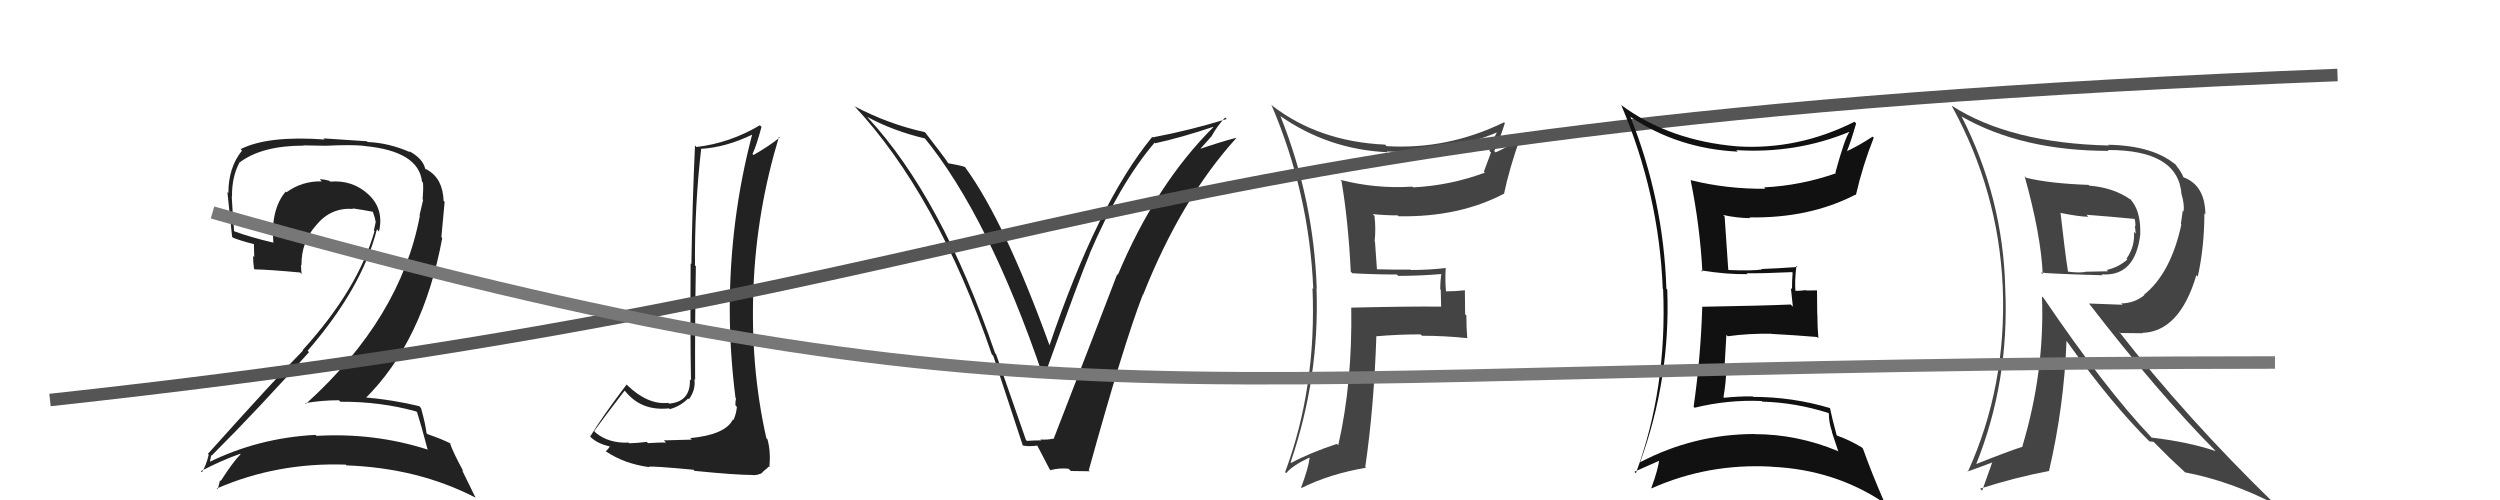
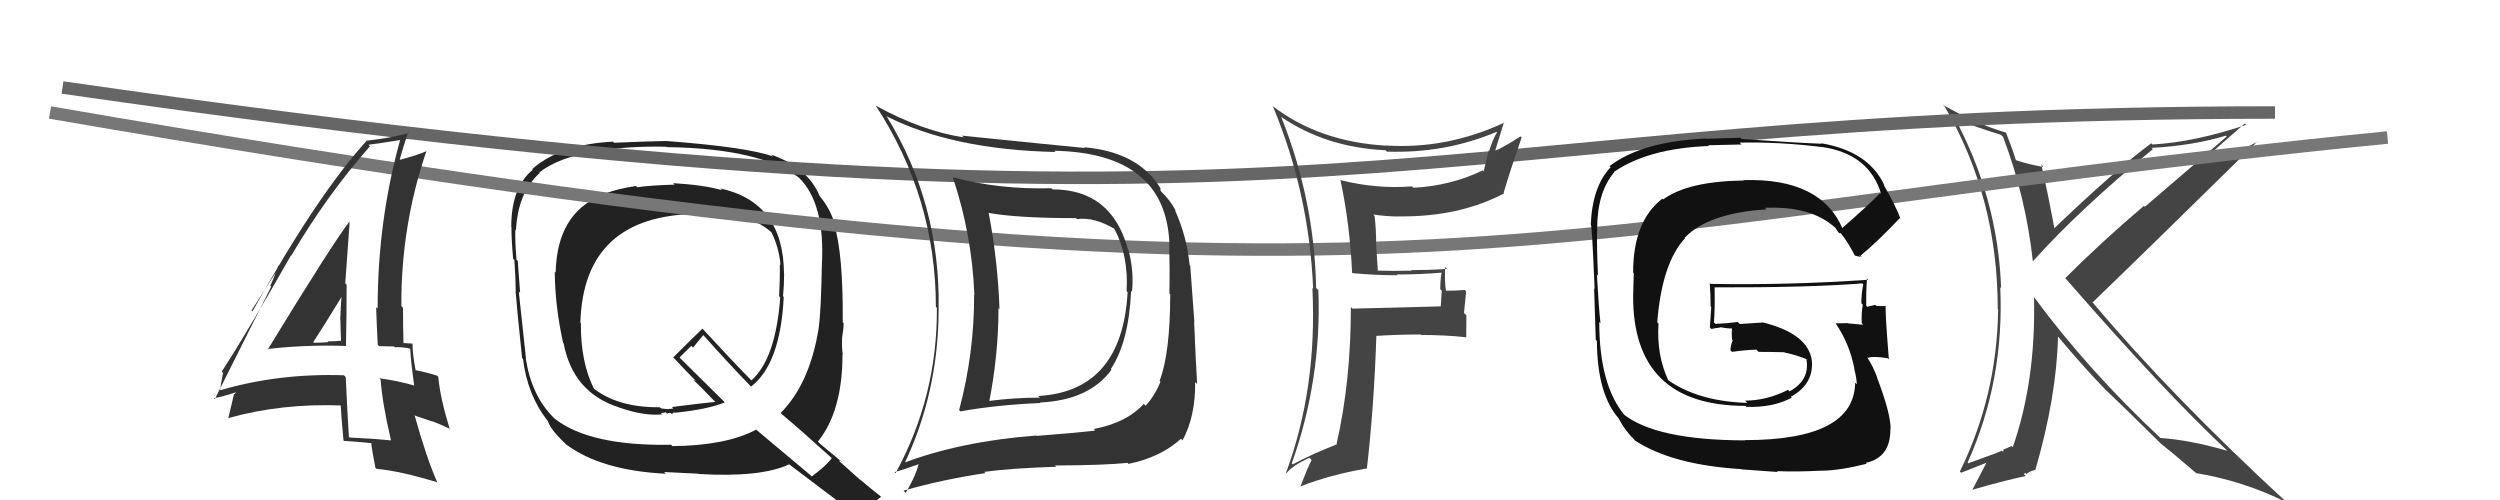
<svg xmlns="http://www.w3.org/2000/svg" width="200" height="40" viewBox="0,0,200,40">
-   <path fill="#222" d="M55.28 35.11L55.34 35.17L53.11 35.23L53.28 35.40Q52.81 35.39 51.84 35.45L51.67 35.28L51.74 35.35Q50.83 35.46 50.34 35.46L50.21 35.34L50.28 35.41Q48.70 35.47 47.67 34.63L47.64 34.59L47.53 34.49Q48.33 33.39 49.97 31.25L50.07 31.36L50.03 31.31Q51.31 32.90 53.52 32.67L53.45 32.60L53.58 32.73Q54.40 32.52 55.05 31.88L55.18 32.01L55.11 31.94Q55.67 31.20 55.55 30.33L55.70 30.47L55.61 30.38Q55.59 25.87 55.67 21.30L55.53 21.17L55.60 21.23Q55.56 16.55 56.09 11.95L56.06 11.92L56.06 11.91Q58.07 11.79 60.20 10.76L60.18 10.74L60.18 10.74Q58.38 17.54 58.38 24.78L58.33 24.73L58.38 24.78Q58.39 28.32 58.84 31.83L58.77 31.75L58.88 31.87Q58.83 32.08 58.83 32.42L58.99 32.59L58.95 32.55Q58.91 33.07 58.68 33.60L58.59 33.52L58.63 33.56Q58.03 34.78 55.21 35.05ZM60.14 37.89L60.28 38.02L60.58 37.98L60.90 37.88L61.09 37.69L61.09 37.69Q61.41 37.44 61.49 37.33L61.51 37.34L61.55 37.39Q61.67 36.14 61.40 35.15L61.47 35.22L61.31 35.06Q60.01 29.30 60.28 22.95L60.25 22.91L60.28 22.94Q60.53 16.84 62.32 10.94L62.43 11.05L62.38 11.00Q61.54 11.68 60.28 12.40L60.20 12.32L60.20 12.32Q60.51 11.68 60.92 10.15L60.87 10.10L60.79 10.02Q58.38 11.45 55.71 11.76L55.67 11.71L55.60 11.64Q55.39 16.19 55.31 21.14L55.25 21.07L55.25 21.08Q55.21 27.01 55.28 30.44L55.15 30.30L55.19 30.34Q55.27 32.14 53.52 32.29L53.60 32.37L53.46 32.23Q51.81 32.41 50.13 30.77L50.21 30.85L50.13 30.76Q48.16 33.36 47.21 34.93L47.18 34.89L47.21 34.93Q47.78 35.50 48.81 35.72L48.87 35.79L48.78 35.70Q48.72 35.87 48.46 36.10L48.50 36.14L48.47 36.11Q49.96 37.11 51.94 37.37L51.80 37.23L51.91 37.34Q52.18 37.27 55.48 37.58L55.52 37.63L55.57 37.67Q58.89 38.00 60.26 38.00Z" />
-   <path fill="#222" d="M33.30 32.92L33.39 33.00L33.37 32.99Q33.69 33.99 34.22 36.00L34.19 35.97L34.16 35.95Q29.92 34.60 25.32 34.87L25.25 34.80L25.24 34.79Q20.64 35.03 16.65 37.01L16.72 37.09L16.76 37.12Q16.89 36.34 16.93 36.42L16.92 36.41L16.95 36.43Q20.79 32.59 24.72 28.17L24.68 28.13L24.61 28.06Q28.97 23.03 30.15 18.35L30.23 18.42L30.32 18.52Q30.74 16.73 29.47 15.55L29.43 15.51L29.47 15.55Q28.20 14.38 26.41 14.53L26.27 14.38L26.36 14.47Q25.92 14.34 25.58 14.34L25.60 14.36L25.74 14.51Q24.18 14.47 22.92 15.38L22.93 15.39L22.86 15.32Q21.64 16.76 21.87 19.43L21.77 19.33L21.86 19.41Q19.96 18.96 18.74 18.50L18.73 18.49L18.73 18.50Q18.61 17.16 18.54 15.71L18.61 15.79L18.56 15.74Q18.54 14.16 19.15 13.02L19.00 12.86L19.15 13.01Q20.94 11.65 24.29 11.65L24.27 11.63L26.06 11.66L26.06 11.66Q28.20 11.56 29.15 11.67L29.18 11.70L29.16 11.68Q33.49 12.09 33.76 14.53L33.92 14.69L33.84 14.61Q33.88 15.15 33.81 15.95L33.88 16.02L33.85 15.99Q33.72 16.54 33.56 17.23L33.71 17.37L33.59 17.25Q32.05 25.46 24.47 32.31L24.43 32.26L24.41 32.25Q25.75 32.02 27.12 32.02L27.14 32.05L27.24 32.14Q30.45 32.12 33.30 32.92ZM32.72 12.08L32.68 12.04L32.82 12.18Q31.12 11.43 29.41 11.36L29.35 11.30L25.88 11.07L25.97 11.16Q21.45 10.83 19.25 11.93L19.41 12.10L19.36 12.05Q18.27 13.39 18.27 15.45L18.27 15.45L18.19 15.36Q18.27 16.13 18.57 18.95L18.57 18.94L18.63 19.01Q19.17 19.24 20.35 19.54L20.31 19.50L20.34 20.57L20.25 20.47Q20.24 20.96 20.32 21.49L20.32 21.49L20.38 21.55Q21.54 21.57 24.01 21.80L24.04 21.83L24.13 21.92Q24.08 21.53 24.08 21.18L23.96 21.06L24.12 21.22Q24.09 19.36 25.30 18.01L25.27 17.98L25.30 18.01Q26.46 16.59 28.25 16.71L28.17 16.63L28.21 16.67Q29.05 16.79 29.81 16.94L29.78 16.91L29.83 16.96Q30.00 17.39 30.07 17.81L29.96 17.70L30.05 17.78Q29.99 18.11 29.91 18.45L29.98 18.51L29.96 18.50Q28.62 23.17 24.21 28.01L24.31 28.11L24.24 28.04Q22.07 30.25 16.63 36.31L16.78 36.46L16.70 36.37Q16.50 37.21 16.16 37.78L16.09 37.71L16.07 37.69Q17.69 36.84 19.22 36.30L19.37 36.46L19.25 36.33Q18.61 36.99 17.66 38.48L17.58 38.40L17.60 38.42Q17.52 38.80 17.41 39.14L17.31 39.04L17.34 39.08Q22.18 36.98 27.66 37.17L27.78 37.29L27.71 37.23Q33.45 37.44 38.02 39.80L38.06 39.85L36.96 37.60L37.08 37.72Q36.25 36.21 35.98 35.41L36.12 35.54L36.08 35.50Q35.42 35.15 34.20 34.73L34.21 34.74L34.12 34.65Q34.06 34.01 33.68 32.64L33.51 32.47L33.53 32.49Q31.37 31.97 29.08 31.78L29.19 31.89L29.20 31.90Q33.85 27.30 35.38 19.04L35.31 18.97L35.57 16.15L35.49 16.07Q35.42 14.28 34.20 13.60L34.21 13.60L34.07 13.51L34.24 13.68Q34.15 13.55 34.08 13.55L34.05 13.53L34.01 13.48Q33.83 12.69 32.72 12.08Z" />
-   <path fill="#444" d="M108.17 21.84L108.11 21.78L108.19 21.86Q109.92 21.96 111.75 21.96L111.85 22.06L111.87 22.07Q113.65 22.07 115.48 21.91L115.44 21.87L115.33 21.77Q115.22 22.42 115.22 23.14L115.26 23.18L115.29 24.54L115.27 24.53Q112.88 24.50 108.13 24.61L108.20 24.69L108.10 24.59Q108.20 30.63 107.06 35.62L107.02 35.58L106.95 35.51Q104.78 36.23 103.30 37.03L103.38 37.12L103.25 36.98Q105.58 30.18 105.32 23.06L105.42 23.17L105.34 23.09Q105.10 15.96 102.44 9.30L102.38 9.24L102.41 9.27Q106.23 11.95 110.99 12.18L110.97 12.15L110.93 12.12Q115.64 12.33 119.79 10.58L119.61 10.40L119.77 10.56Q119.37 11.27 119.15 12.07L119.28 12.20L118.71 13.73L118.79 13.81Q116.02 14.84 113.05 14.99L112.93 14.88L112.98 14.93Q110.09 15.12 107.23 14.39L107.21 14.37L107.32 14.48Q107.87 17.74 108.06 21.73ZM120.41 9.87L120.25 9.71L120.33 9.78Q115.80 11.99 110.92 11.69L110.93 11.70L110.81 11.57Q105.54 11.33 101.81 8.48L101.74 8.41L101.71 8.38Q104.75 15.49 105.06 23.11L104.99 23.04L105.00 23.05Q105.33 30.99 102.81 37.77L102.90 37.85L102.90 37.85Q103.37 37.26 104.74 36.61L104.89 36.76L104.77 36.64Q104.66 37.48 104.09 39.00L104.10 39.02L104.12 39.04Q106.38 37.91 109.28 37.42L109.36 37.49L109.22 37.36Q109.92 32.58 110.11 26.87L110.05 26.81L110.14 26.90Q111.82 26.75 113.65 26.75L113.79 26.89L113.76 26.86Q115.55 26.86 117.38 27.05L117.32 26.99L117.38 27.05Q117.31 26.15 117.31 25.23L117.21 25.14L117.19 23.20L117.20 23.22Q116.41 23.31 115.57 23.31L115.69 23.42L115.69 23.42Q115.59 22.44 115.66 21.42L115.69 21.45L115.69 21.44Q114.29 21.60 112.88 21.60L112.82 21.54L112.85 21.57Q111.45 21.58 110.08 21.54L110.16 21.62L110.00 19.34L109.97 19.30Q110.08 18.34 109.96 17.28L109.88 17.19L109.82 17.13Q110.83 17.23 111.82 17.23L111.79 17.20L111.89 17.30Q116.73 17.39 120.35 15.48L120.36 15.49L120.33 15.47Q120.73 13.54 121.65 10.92L121.76 11.03L121.76 11.03Q120.45 11.85 119.65 12.19L119.58 12.12L119.54 12.08Q119.89 11.41 120.39 9.85Z" />
-   <path fill="#444" d="M162.06 14.19L162.12 14.25L161.97 14.10Q163.27 18.75 163.42 21.95L163.32 21.85L163.27 21.80Q163.83 21.90 168.21 22.02L168.25 22.06L168.14 21.95Q170.85 22.14 171.23 18.68L171.17 18.62L171.22 18.67Q171.27 16.78 170.36 15.87L170.49 15.99L170.49 16.00Q169.12 15.01 167.14 14.85L167.09 14.80L167.07 14.79Q163.96 14.68 162.09 14.22ZM163.49 23.85L163.46 23.81L163.36 23.72Q163.58 29.76 161.79 35.70L161.77 35.68L161.82 35.73Q160.64 36.11 158.05 37.14L157.92 37.01L158.08 37.17Q160.76 30.52 160.42 23.06L160.46 23.10L160.42 23.06Q160.25 15.85 156.94 9.34L156.90 9.30L156.91 9.31Q161.73 12.07 168.70 12.07L168.79 12.17L168.63 12.00Q174.25 11.99 174.52 15.53L174.60 15.62L174.52 15.53Q174.76 16.31 174.69 16.92L174.62 16.85L174.47 17.92L174.51 17.96Q173.66 21.87 171.52 23.58L171.65 23.71L171.55 23.61Q170.73 24.27 169.70 24.27L169.81 24.38L167.12 24.28L167.12 24.28Q172.65 31.44 177.18 36.01L177.27 36.11L177.26 36.09Q175.07 35.35 172.14 35.01L172.15 35.02L172.06 34.93Q168.42 31.10 163.51 23.87ZM172.05 35.42L171.94 35.30L172.29 35.35L173.59 36.65L173.52 36.58Q174.17 37.19 174.82 37.80L174.86 37.84L174.81 37.79Q178.43 38.48 182.01 40.34L181.85 40.18L181.83 40.17Q174.90 33.42 169.49 26.49L169.64 26.64L171.41 26.66L171.37 26.63Q174.37 26.54 175.71 22.01L175.77 22.07L175.82 22.13Q176.35 19.76 176.35 17.06L176.39 17.11L176.43 17.15Q176.41 14.84 174.70 14.19L174.69 14.19L174.66 14.15Q174.51 13.73 173.94 13.05L174.13 13.24L174.11 13.23Q172.31 11.65 168.66 11.58L168.77 11.69L168.72 11.64Q160.81 11.46 156.13 8.45L156.22 8.54L156.14 8.47Q159.88 15.28 160.22 22.97L160.25 23.00L160.22 22.98Q160.54 30.91 157.42 37.76L157.40 37.74L157.38 37.73Q158.73 37.25 159.53 36.94L159.43 36.84L158.57 39.26L158.41 39.09Q161.26 38.18 163.92 37.68L164.00 37.75L163.92 37.68Q165.13 32.49 165.32 27.27L165.26 27.22L165.36 27.32Q168.91 32.31 172.07 35.43ZM170.70 17.38L170.79 17.48L170.76 17.45Q170.84 17.75 170.84 18.10L170.79 18.05L170.86 18.69L170.72 18.55Q170.80 19.74 170.12 20.69L170.15 20.72L170.19 20.76Q169.46 21.40 168.54 21.59L168.65 21.70L168.66 21.70Q168.39 21.70 166.79 21.74L166.77 21.72L166.81 21.76Q166.28 21.84 165.44 21.73L165.44 21.73L165.44 21.73Q165.18 20.05 164.84 17.01L164.95 17.12L164.87 17.04Q166.39 17.34 167.07 17.34L166.96 17.22L166.91 17.18Q168.89 17.33 170.83 17.52Z" />
-   <path fill="#222" d="M82.12 35.24L82.07 35.18L79.69 28.35L79.61 28.26Q75.33 15.76 69.39 9.37L69.34 9.32L69.38 9.35Q71.46 10.48 74.05 11.09L73.88 10.92L73.87 10.92Q79.08 17.27 83.42 30.02L83.40 30.00L83.53 30.14Q86.48 21.93 87.17 20.33L87.25 20.42L87.16 20.32Q89.55 14.72 92.37 11.41L92.30 11.34L92.42 11.46Q94.42 11.03 97.05 10.15L97.15 10.25L97.07 10.17Q92.47 14.75 89.43 21.98L89.41 21.97L89.38 21.93Q87.98 25.60 84.29 35.11L84.39 35.21L84.26 35.09Q83.80 35.20 83.23 35.16L83.26 35.19L83.30 35.23Q82.73 35.23 82.16 35.27ZM87.03 37.55L87.14 37.66L87.10 37.63Q89.87 27.60 91.43 23.56L91.48 23.61L91.45 23.58Q94.49 15.92 98.90 11.05L98.87 11.02L98.88 11.03Q97.75 11.31 95.66 12.03L95.79 12.17L96.96 10.86L96.95 10.85Q97.40 10.05 98.01 9.40L98.16 9.55L98.14 9.52Q95.23 10.42 92.22 10.99L92.33 11.11L92.18 10.95Q87.80 16.28 83.92 27.74L84.07 27.89L84.05 27.87Q80.41 17.76 77.21 13.38L77.22 13.39L77.18 13.35Q76.74 13.21 75.86 13.06L75.85 13.05L75.84 13.03Q75.64 12.69 74.04 10.63L74.13 10.72L73.98 10.57Q71.11 9.94 68.41 8.53L68.34 8.47L68.30 8.43Q74.96 15.55 79.34 28.34L79.28 28.28L79.46 28.46Q80.65 32.08 81.83 35.66L81.68 35.51L81.79 35.63Q82.22 35.75 83.06 35.64L83.00 35.58L82.89 35.47Q83.27 36.19 83.96 37.52L84.01 37.58L84.04 37.61Q84.77 37.42 85.49 37.50L85.59 37.60L85.67 37.68Q86.42 37.70 87.18 37.70Z" />
-   <path d="M4 32 C87 23,84 10,187 6" stroke="#555" fill="none" />
-   <path fill="#111" d="M130.33 9.22L130.38 9.28L130.47 9.37Q134.27 11.90 139.02 12.13L138.89 12.00L138.90 12.01Q143.66 12.31 147.92 10.56L147.79 10.43L147.94 10.58Q147.59 11.03 146.83 13.81L146.87 13.85L146.88 13.86Q144.09 14.84 141.12 14.99L141.24 15.11L141.23 15.10Q138.14 15.13 135.25 14.41L135.21 14.37L135.25 14.41Q136.00 18.09 136.19 21.74L136.16 21.72L136.08 21.63Q138.20 21.97 139.80 21.93L139.85 21.98L139.73 21.86Q140.97 21.88 143.37 21.77L143.43 21.83L143.41 21.81Q143.36 22.44 143.36 23.13L143.27 23.04L143.43 24.54L143.26 24.36Q140.96 24.46 136.16 24.54L136.08 24.46L136.18 24.55Q136.06 28.55 135.49 32.54L135.63 32.68L135.57 32.62Q138.19 31.97 140.93 32.08L140.93 32.08L140.98 32.13Q143.68 32.21 146.27 33.04L146.28 33.05L146.31 33.09Q146.30 33.80 146.57 34.56L146.54 34.53L147.07 36.13L147.02 36.08Q143.77 34.73 140.34 34.73L140.46 34.85L140.33 34.72Q135.48 34.74 131.21 36.98L131.37 37.14L131.21 36.98Q133.65 30.28 133.38 23.17L133.34 23.12L133.31 23.09Q133.08 15.97 130.42 9.31ZM130.72 37.71L130.74 37.73L130.75 37.74Q132.13 37.14 132.89 36.79L132.75 36.66L132.75 36.66Q132.67 37.53 132.10 39.05L132.12 39.07L132.12 39.07Q136.62 37.06 141.68 37.33L141.63 37.27L141.70 37.34Q146.79 37.56 150.78 40.26L150.75 40.23L150.79 40.27Q149.73 37.84 149.04 35.90L149.02 35.87L148.94 35.79Q147.96 35.20 146.97 34.85L147.06 34.94L146.93 34.81Q146.56 33.44 146.40 32.65L146.39 32.63L146.41 32.65Q143.41 31.75 140.25 31.75L140.16 31.65L140.21 31.71Q139.06 31.70 137.92 31.82L137.84 31.74L137.88 31.77Q138.08 30.60 138.12 29.38L137.97 29.24L138.11 26.79L138.22 26.90Q139.89 26.67 141.68 26.70L141.68 26.70L141.69 26.71Q143.58 26.81 145.37 26.96L145.28 26.88L145.47 27.06Q145.39 26.11 145.39 25.16L145.38 25.15L145.36 23.23L144.49 23.24L144.47 23.21Q144.03 23.27 143.57 23.27L143.70 23.39L143.64 23.33Q143.56 22.57 143.71 21.28L143.77 21.33L143.80 21.36Q142.09 21.48 140.91 21.52L140.99 21.60L140.95 21.56Q140.12 21.68 138.29 21.60L138.14 21.46L138.26 21.57Q138.16 20.14 137.97 17.32L137.87 17.22L137.85 17.20Q139.02 17.45 140.01 17.45L139.88 17.32L139.94 17.39Q144.75 17.48 148.44 15.57L148.44 15.57L148.47 15.61Q149.02 13.22 149.90 11.02L149.88 11.00L149.81 10.93Q148.50 11.78 147.66 12.13L147.67 12.14L147.72 12.18Q148.04 11.44 148.49 9.88L148.39 9.77L148.36 9.74Q143.85 12.01 138.98 11.71L138.91 11.64L138.99 11.71Q133.54 11.25 129.69 8.40L129.80 8.50L129.70 8.41Q132.72 15.50 133.02 23.11L132.94 23.03L133.05 23.14Q133.38 31.08 130.87 37.86Z" />
-   <path d="M17 17 C84 36,93 29,182 29" stroke="#777" fill="none" />
+   <path fill="#222" d="M53.92 14.72L53.90 14.70L53.97 14.77Q51.93 14.83 50.98 14.98L50.85 14.85L50.88 14.88Q49.25 15.11 48.03 15.64L48.04 15.66L48.04 15.66Q44.56 17.13 44.45 21.81L44.55 21.91L44.38 21.74Q44.40 24.50 45.05 27.43L45.00 27.39L45.09 27.47Q45.84 31.39 49.46 32.57L49.53 32.64L49.47 32.58Q51.53 33.30 52.97 33.15L52.87 33.05L53.27 32.99L53.37 33.10Q53.47 33.00 53.66 33.04L53.76 33.14L53.77 33.15Q53.80 33.02 53.95 32.98L53.91 32.95L53.98 33.02Q56.61 32.76 57.98 32.19L57.97 32.17L54.45 28.69L54.36 28.60Q54.69 28.28 55.30 27.67L55.44 27.81L56.26 26.81L56.35 26.90Q58.17 28.95 60.15 31.00L60.12 30.97L60.08 30.93Q62.43 29.13 62.70 23.76L62.57 23.64L62.64 23.71Q62.73 22.81 62.73 21.90L62.79 21.95L62.72 21.89Q62.68 16.17 57.61 15.07L57.68 15.13L57.77 15.22Q56.36 14.80 53.84 14.65ZM66.69 36.78L66.58 36.67L66.55 36.64Q66.12 37.24 64.94 38.12L64.82 38.00L60.36 34.26L60.48 34.38Q58.06 35.65 53.80 35.69L53.78 35.67L53.69 35.58Q47.15 35.70 44.33 33.46L44.27 33.39L44.26 33.38Q42.52 31.64 42.06 28.67L42.10 28.72L42.08 28.69Q41.88 26.90 41.50 23.32L41.53 23.34L41.61 23.43Q41.54 22.63 41.42 20.88L41.46 20.91L41.32 20.78Q41.19 19.24 41.23 18.36L41.28 18.41L41.28 18.41Q41.43 15.40 43.18 13.84L43.18 13.84L43.14 13.80Q44.73 12.54 47.93 12.05L47.97 12.08L47.94 12.06Q50.41 11.67 53.30 11.74L53.30 11.75L53.33 11.77Q60.82 11.87 63.94 14.23L63.96 14.26L63.91 14.21Q66.02 16.27 65.75 21.18L65.76 21.20L65.75 21.18Q65.68 24.96 65.49 26.30L65.47 26.28L65.49 26.29Q64.77 30.71 62.45 33.04L62.49 33.07L62.53 33.12Q63.97 34.32 66.71 36.80ZM61.87 12.54L61.74 12.41L61.85 12.52Q59.80 11.77 53.30 11.28L53.30 11.29L53.29 11.28Q51.91 11.30 49.13 11.42L49.08 11.37L49.04 11.33Q44.81 11.55 42.57 13.53L42.67 13.63L42.62 13.58Q40.90 14.99 40.90 18.15L40.95 18.20L40.92 18.16Q40.90 18.98 41.05 20.70L41.09 20.74L41.15 20.80Q41.26 22.47 41.26 23.34L41.19 23.27L41.25 23.34Q41.39 25.07 41.77 28.65L41.87 28.75L41.84 28.72Q42.19 31.58 43.78 33.63L43.67 33.52L43.82 33.67Q44.04 34.38 45.26 35.52L45.33 35.60L45.30 35.56Q48.09 37.64 53.27 37.90L53.24 37.87L53.13 37.76Q53.50 37.79 55.90 37.90L55.89 37.90L55.91 37.92Q60.85 38.21 63.13 37.15L62.95 36.96L63.14 37.15Q63.90 37.72 68.62 41.30L68.55 41.23L68.64 41.32Q69.20 40.73 70.49 39.74L70.48 39.73L70.48 39.73Q69.57 39.02 68.77 38.33L68.94 38.50L67.15 36.90L67.21 36.81L67.38 36.98Q66.78 36.49 65.57 35.47L65.43 35.33L65.43 35.33Q67.40 32.89 67.40 28.36L67.36 28.31L67.43 28.38Q67.33 27.86 67.37 27.03L67.51 27.17L67.37 27.03Q67.49 26.27 67.49 25.85L67.54 25.91L67.42 25.78Q67.46 20.30 66.73 17.94L66.77 17.98L66.81 18.02Q66.46 16.75 65.58 15.69L65.54 15.64L65.57 15.67Q64.62 13.40 61.69 12.37ZM55.79 17.05L55.83 17.09L55.79 17.05Q59.80 16.91 61.63 18.51L61.66 18.54L61.73 18.61Q62.33 19.85 62.44 21.19L62.42 21.16L62.39 21.14Q62.40 22.33 62.33 23.70L62.33 23.70L62.42 23.79Q62.05 28.72 60.11 30.43L60.12 30.44L60.14 30.46Q58.70 29.01 56.18 26.27L56.32 26.41L56.20 26.29Q55.42 27.03 53.86 28.59L53.86 28.60L53.94 28.67Q54.44 29.22 55.59 30.40L55.67 30.49L55.45 30.37L55.50 30.42Q56.03 30.91 57.05 31.98L57.05 31.98L57.23 32.15Q56.08 32.26 53.76 32.56L53.87 32.68L53.39 32.73L52.92 32.68L52.80 32.60L52.78 32.58Q49.35 32.61 47.37 30.98L47.39 31.00L47.53 31.13Q46.44 28.97 46.47 25.85L46.49 25.87L46.43 25.81Q46.68 17.19 55.85 17.11Z" />
+   <path fill="#444" d="M160.23 10.94L160.23 10.93L160.25 10.96Q162.06 15.74 162.63 20.91L162.55 20.83L162.63 20.91Q166.33 16.77 172.23 11.93L172.16 11.87L172.13 11.83Q175.45 11.65 178.07 10.85L178.14 10.92L171.59 16.54L171.51 16.47Q168.08 19.39 165.22 22.25L165.19 22.21L165.25 22.28Q173.19 31.40 178.25 36.12L178.29 36.15L178.21 36.07Q175.16 35.19 172.84 35.04L172.80 35.00L172.89 35.09Q167.06 29.64 162.76 23.82L162.77 23.83L162.72 23.78Q162.88 30.45 161.02 35.78L160.99 35.75L160.91 35.68Q160.75 35.78 160.25 35.97L160.27 35.99L160.26 36.17L160.15 36.05Q160.01 36.15 157.46 37.06L157.44 37.04L157.41 37.00Q160.36 30.44 160.02 22.98L160.10 23.06L160.09 23.05Q159.83 15.79 156.29 9.28L156.15 9.14L156.71 9.43L157.16 9.77L157.22 9.79L157.23 9.79Q157.88 10.10 160.08 10.79ZM160.42 10.55L160.33 10.46L160.48 10.61Q158.05 9.90 155.42 8.38L155.53 8.48L155.58 8.53Q159.82 15.78 159.82 24.73L159.87 24.77L159.85 24.75Q159.76 31.66 156.79 37.72L156.89 37.82L158.96 37.00L158.94 36.97Q158.46 37.91 157.78 39.20L157.81 39.23L157.76 39.19Q160.12 38.50 162.06 38.08L161.90 37.92L162.04 37.83L162.14 37.93Q162.25 37.74 162.82 37.59L162.99 37.76L162.83 37.59Q164.53 31.72 164.64 26.92L164.60 26.88L164.61 26.89Q166.76 29.46 168.59 31.33L168.49 31.22L168.54 31.27Q169.73 32.39 172.74 35.36L172.78 35.40L172.88 35.50L172.87 35.49Q173.74 36.17 175.60 37.77L175.64 37.80L175.69 37.85Q179.47 38.47 182.93 40.19L182.98 40.23L182.92 40.17Q173.71 31.69 167.47 24.26L167.51 24.30L167.40 24.20Q171.82 19.94 180.58 11.33L180.71 11.46L180.59 11.35Q178.16 12.61 176.14 12.99L176.07 12.91L176.11 12.96Q177.26 11.90 179.58 9.88L179.62 9.92L179.69 9.99Q175.55 11.37 172.20 11.56L172.17 11.53L172.10 11.46Q169.15 13.65 164.27 18.33L164.31 18.37L164.38 18.44Q163.89 15.73 163.31 13.18L163.30 13.17L163.49 13.36Q162.25 13.15 161.26 12.81L161.24 12.78L161.27 12.81Q161.05 12.06 160.48 10.61Z" />
+   <path d="M4 9 C114 28,120 18,191 11" stroke="#777" fill="none" />
+   <path d="M5 7 C109 22,111 9,182 9" stroke="#666" fill="none" />
+   <path fill="#333" d="M21.53 28.03L21.38 27.88L21.42 27.92Q24.52 27.56 27.72 27.68L27.77 27.73L27.68 27.64Q27.73 25.18 27.73 22.78L27.75 22.80L27.62 22.66Q27.78 20.35 27.97 17.80L27.83 17.66L27.93 17.76Q26.65 19.41 21.43 27.94ZM31.37 35.32L31.35 35.30L31.28 35.23Q29.75 35.08 27.96 35.00L27.97 35.00L27.91 34.95Q27.77 32.64 27.66 30.17L27.50 30.01L27.51 30.02Q22.20 29.85 17.48 31.26L17.44 31.22L17.59 31.36Q17.65 30.82 17.84 29.83L17.93 29.91L17.74 29.73Q19.69 26.73 23.27 20.45L23.28 20.45L23.29 20.47Q26.17 15.58 29.60 11.70L29.54 11.64L29.48 11.58Q30.42 11.46 32.09 11.19L32.17 11.26L32.03 11.13Q30.21 17.64 30.21 24.68L30.16 24.64L30.09 24.57Q30.14 26.10 30.22 27.58L30.33 27.69L31.53 27.72L31.59 27.78Q32.13 27.75 32.74 27.87L32.80 27.92L32.82 27.94Q32.86 28.86 33.13 30.80L33.05 30.72L33.17 30.85Q31.83 30.46 30.35 30.26L30.42 30.33L30.45 30.37Q30.59 32.30 31.28 35.23ZM33.02 27.50L33.01 27.48L33.02 27.50Q32.88 27.47 32.69 27.47L32.68 27.46L32.29 27.45L32.28 27.44Q32.24 26.03 32.24 24.62L32.06 24.44L32.11 24.49Q32.07 18.06 34.13 12.04L34.16 12.07L34.16 12.07Q33.45 12.40 32.01 12.78L32.06 12.83L31.98 12.75Q32.19 11.97 32.65 10.57L32.77 10.68L32.71 10.63Q31.43 11.02 29.37 11.25L29.27 11.14L29.36 11.23Q25.41 15.55 20.20 24.91L20.12 24.84L22.36 21.33L22.27 21.23Q21.89 22.30 21.62 22.87L21.69 22.94L17.19 31.92L17.12 31.85Q17.81 31.74 18.95 31.36L18.93 31.34L18.75 31.54L18.72 31.50Q18.58 32.16 18.27 33.42L18.46 33.61L18.30 33.44Q22.54 32.25 27.38 32.44L27.29 32.35L27.25 32.31Q27.29 33.26 27.48 35.24L27.64 35.40L27.51 35.27Q28.64 35.34 29.71 35.45L29.77 35.51L29.70 35.45Q29.76 36.04 30.03 37.41L30.02 37.40L30.13 37.51Q31.97 37.67 34.97 38.58L35.05 38.66L34.98 38.59Q34.10 36.57 33.19 33.30L33.11 33.22L34.61 33.73L34.58 33.70Q35.31 33.97 35.99 34.31L35.95 34.27L35.97 34.29Q35.21 31.82 35.06 30.14L34.91 29.99L34.98 30.06Q34.32 29.83 33.18 29.60L33.33 29.75L33.26 29.67Q33.00 28.35 33.00 27.47ZM25.01 27.33L25.04 27.36L25.06 27.37Q25.87 26.13 27.43 23.58L27.40 23.55L27.34 23.49Q27.26 24.37 27.23 25.32L27.25 25.34L27.22 25.31Q27.25 26.33 27.28 27.28L27.34 27.33L27.26 27.26Q26.78 27.31 26.21 27.31L26.19 27.29L26.27 27.37Q25.71 27.42 25.11 27.42Z" />
+   <path fill="#111" d="M147.31 18.21L147.34 18.24L147.42 18.32Q145.68 14.22 139.48 14.41L139.40 14.33L139.50 14.44Q135.04 14.50 133.06 15.95L133.06 15.96L132.99 15.89Q130.65 17.69 130.65 21.80L130.70 21.86L130.65 23.67L130.65 23.67Q130.62 32.47 139.64 32.47L139.65 32.48L139.72 32.55Q141.84 32.62 143.33 31.82L143.33 31.81L143.26 31.75Q145.10 30.74 144.95 28.87L144.82 28.74L144.95 28.87Q144.68 26.69 140.98 25.78L141.01 25.80L139.18 25.92L139.02 25.76Q138.18 25.87 137.23 25.91L137.09 25.77L137.11 25.79Q137.20 24.93 137.17 23.03L137.11 22.97L137.13 22.99Q144.80 23.01 148.99 22.67L148.91 22.59L149.06 22.74Q148.91 23.47 148.91 24.27L148.98 24.33L149.02 24.38Q148.90 25.06 148.94 25.86L149.04 25.96L149.07 25.98Q147.85 25.87 147.85 25.87L147.90 25.91L147.83 25.85Q146.48 25.87 146.86 25.87L146.84 25.85L146.84 25.85Q147.97 27.51 148.35 29.49L148.24 29.38L148.33 29.47Q148.54 30.29 148.54 30.74L148.37 30.58L148.41 30.61Q148.36 35.21 139.57 35.21L139.58 35.22L139.58 35.23Q132.45 35.21 129.86 33.12L130.05 33.31L130.00 33.26Q127.94 30.82 127.94 25.75L127.89 25.70L128.04 25.86Q127.90 24.65 127.75 21.95L127.81 22.01L127.84 22.04Q127.73 19.73 127.77 18.35L127.69 18.27L127.77 18.36Q127.77 15.38 129.14 13.78L129.17 13.81L129.11 13.76Q131.84 11.87 136.71 11.68L136.65 11.62L139.32 11.56L139.18 11.41Q142.31 11.34 145.73 11.76L145.87 11.89L145.72 11.75Q149.55 12.30 150.50 15.54L150.45 15.49L150.41 15.45Q149.46 16.43 147.36 18.26ZM148.71 20.41L148.98 20.57L148.85 20.44Q150.12 19.42 151.99 17.44L151.91 17.36L152.04 17.50Q151.66 16.46 150.67 14.75L150.75 14.84L150.76 14.84Q149.50 12.11 145.70 11.46L145.70 11.46L145.74 11.50Q143.64 11.42 139.34 11.12L139.24 11.02L136.50 11.10L136.49 11.08Q131.35 11.31 128.76 13.29L128.81 13.34L128.85 13.38Q127.38 14.92 127.26 18.00L127.30 18.03L127.26 18.00Q127.34 17.62 127.57 23.10L127.59 23.12L127.53 23.07Q127.58 24.45 127.66 27.19L127.73 27.26L127.75 27.28Q127.78 31.57 129.53 33.51L129.56 33.54L129.51 33.49Q129.94 34.38 130.82 35.26L130.85 35.29L130.81 35.25Q133.78 37.19 139.30 37.53L139.32 37.55L142.23 37.76L142.15 37.69Q143.72 37.76 145.74 37.65L145.76 37.67L145.75 37.66Q147.24 37.63 149.34 37.10L149.39 37.16L149.26 37.03Q151.27 36.60 151.23 34.28L151.18 34.23L151.25 34.29Q151.24 33.03 150.18 30.25L150.08 30.16L150.20 30.27Q149.88 29.35 149.35 28.55L149.30 28.50L149.43 28.63Q149.84 28.47 151.02 28.66L151.12 28.76L151.11 28.75Q150.82 25.14 150.85 24.46L150.78 24.38L150.88 24.48Q150.52 24.50 150.10 24.47L150.12 24.48L150.02 24.39Q149.75 24.46 149.37 24.54L149.30 24.46L149.30 24.46Q149.28 23.34 149.36 22.27L149.39 22.31L149.46 22.38Q143.13 22.82 136.84 22.71L136.73 22.59L136.78 22.64Q136.85 23.59 136.85 24.50L136.90 24.56L136.79 26.19L136.92 26.32Q137.22 26.24 137.64 26.20L137.70 26.26L137.61 26.17Q138.13 26.28 138.59 26.28L138.44 26.13L138.56 26.25Q138.52 26.66 138.56 27.16L138.54 27.14L138.62 27.23Q138.47 27.53 138.43 28.02L138.60 28.19L138.56 28.15Q139.49 28.01 140.51 27.97L140.69 28.15L140.69 28.15Q141.71 28.15 142.74 28.18L142.58 28.03L142.76 28.20Q143.75 28.40 144.63 28.78L144.62 28.77L144.65 28.83L144.50 28.69Q144.84 30.39 143.16 31.31L142.99 31.13L143.04 31.19Q141.32 32.05 139.61 32.05L139.73 32.18L139.78 32.23Q135.82 32.11 133.38 30.36L133.33 30.31L133.47 30.44Q132.52 28.43 132.68 25.88L132.53 25.74L132.58 25.79Q132.95 21.06 134.80 19.06L134.82 19.08L134.77 19.03Q136.63 17.05 141.32 16.75L141.39 16.82L141.20 16.63Q144.90 16.45 146.84 18.24L146.82 18.22L146.82 18.21Q146.93 18.37 147.05 18.56L147.15 18.66L147.26 18.65L147.27 18.67Q147.80 19.31 148.37 20.41L148.40 20.45L148.86 20.56Z" />
+   <path fill="#444" d="M108.13 21.80L108.22 21.89L108.18 21.85Q109.98 22.02 111.81 22.02L111.79 22.00L111.75 21.96Q113.55 21.96 115.37 21.81L115.44 21.88L115.33 21.77Q115.22 22.42 115.22 23.14L115.34 23.26L115.26 24.51L115.26 24.51Q112.96 24.58 108.20 24.69L108.17 24.66L108.07 24.56Q108.07 30.50 106.93 35.49L107.11 35.67L106.98 35.53Q104.90 36.35 103.42 37.15L103.34 37.08L103.34 37.08Q105.74 30.33 105.47 23.21L105.30 23.05L105.29 23.04Q105.16 16.02 102.50 9.36L102.46 9.32L102.49 9.35Q106.08 11.80 110.84 12.02L110.98 12.16L110.95 12.13Q115.60 12.29 119.75 10.54L119.73 10.53L119.77 10.56Q119.37 11.27 119.14 12.07L119.10 12.02L118.69 13.71L118.62 13.63Q116.05 14.87 113.08 15.02L112.96 14.91L112.97 14.91Q110.10 15.13 107.24 14.41L107.31 14.47L107.23 14.39Q107.98 17.84 108.17 21.84ZM120.33 9.79L120.29 9.75L120.35 9.81Q115.75 11.95 110.88 11.64L110.84 11.60L110.88 11.65Q105.56 11.35 101.83 8.50L101.89 8.55L101.83 8.50Q104.74 15.48 105.05 23.10L105.02 23.07L104.99 23.04Q105.39 31.05 102.88 37.83L102.88 37.83L102.91 37.86Q103.38 37.26 104.75 36.62L104.79 36.66L104.93 36.80Q104.60 37.42 104.03 38.94L104.07 38.99L104.01 38.92Q106.44 37.97 109.34 37.48L109.33 37.47L109.35 37.49Q109.92 32.57 110.11 26.86L110.12 26.87L110.11 26.87Q111.83 26.76 113.65 26.76L113.66 26.76L113.70 26.80Q115.47 26.79 117.30 26.98L117.37 27.04L117.30 26.97Q117.31 26.14 117.31 25.23L117.12 25.04L117.29 23.31L117.18 23.20Q116.37 23.26 115.53 23.26L115.58 23.32L115.70 23.43Q115.54 22.40 115.62 21.37L115.67 21.42L115.77 21.52Q114.30 21.61 112.89 21.61L112.99 21.71L112.92 21.65Q111.56 21.69 110.19 21.65L110.23 21.70L110.08 19.41L110.09 19.42Q110.09 18.35 109.97 17.29L109.95 17.26L109.85 17.16Q110.92 17.32 111.91 17.32L111.94 17.35L111.90 17.31Q116.72 17.37 120.33 15.47L120.25 15.38L120.29 15.42Q120.82 13.63 121.73 11.00L121.62 10.89L121.64 10.91Q120.35 11.75 119.55 12.09L119.52 12.06L119.59 12.13Q119.83 11.34 120.32 9.78Z" />
+   <path fill="#333" d="M84.11 15.06L84.13 15.09L84.11 15.06Q79.92 15.17 76.22 14.18L76.23 14.19L76.22 14.18Q77.76 18.76 77.95 23.60L77.81 23.46L77.93 23.58Q77.95 28.20 76.73 32.81L76.76 32.84L76.83 32.91Q79.74 32.39 83.24 32.24L83.09 32.09L83.20 32.20Q87.13 32.02 88.92 29.58L88.79 29.45L88.86 29.53Q90.30 27.39 90.49 23.27L90.49 23.27L90.56 23.34Q90.73 21.68 90.27 19.97L90.15 19.85L90.23 19.93Q88.92 15.15 84.20 15.15ZM72.35 37.22L72.26 37.14L72.31 37.18Q75.09 31.40 75.09 24.70L75.22 24.83L75.09 24.70Q75.23 16.31 70.93 9.30L70.91 9.29L70.92 9.30Q76.18 11.97 84.44 12.16L84.36 12.08L84.34 12.06Q93.20 12.24 93.55 19.40L93.63 19.48L93.54 19.40Q93.59 22.03 93.55 23.48L93.72 23.65L93.62 23.55Q93.61 28.29 92.77 30.46L92.74 30.44L92.84 30.53Q92.41 31.62 91.65 32.46L91.54 32.35L91.50 32.31Q90.12 33.83 87.49 34.32L87.65 34.48L87.62 34.45Q85.95 34.64 82.94 34.87L82.92 34.86L82.91 34.84Q76.80 35.31 72.19 37.07ZM90.23 37.06L90.27 37.10L90.28 37.11Q92.84 36.59 94.48 35.10L94.55 35.17L94.60 35.23Q95.65 33.30 95.61 30.56L95.76 30.71L95.77 30.72Q95.68 29.27 95.53 25.76L95.55 25.78L95.22 21.26L95.17 21.22Q94.95 18.90 93.99 16.80L93.97 16.78L94.08 16.89Q93.60 15.99 92.91 15.34L92.86 15.29L92.81 15.08L92.91 15.18Q91.15 12.16 86.73 11.78L86.86 11.91L86.79 11.84Q83.97 11.57 76.96 10.85L77.03 10.92L77.10 10.99Q73.79 10.49 70.09 8.47L70.01 8.39L70.04 8.42Q74.87 15.80 74.87 24.56L74.88 24.56L74.95 24.63Q75.00 31.69 71.65 37.85L71.63 37.84L71.56 37.77Q72.31 37.57 73.65 37.08L73.54 36.96L73.53 36.96Q73.33 37.94 72.46 39.43L72.35 39.32L72.28 39.25Q75.49 38.34 78.84 37.85L78.74 37.75L78.73 37.75Q80.84 37.46 84.50 37.34L84.41 37.25L84.40 37.24Q88.37 37.22 90.20 37.03ZM90.27 23.43L90.16 23.32L90.21 23.38Q89.76 31.30 83.06 31.68L83.11 31.73L83.19 31.81Q81.14 31.81 79.08 32.08L79.16 32.16L79.14 32.13Q79.88 28.31 79.88 24.65L79.93 24.70L79.96 24.73Q79.83 20.91 79.10 17.06L79.15 17.11L79.07 17.03Q81.40 17.45 86.08 17.45L86.01 17.38L86.16 17.53Q87.49 17.34 89.13 18.29L89.10 18.26L89.15 18.31Q90.29 20.44 90.13 23.30Z" />
</svg>
